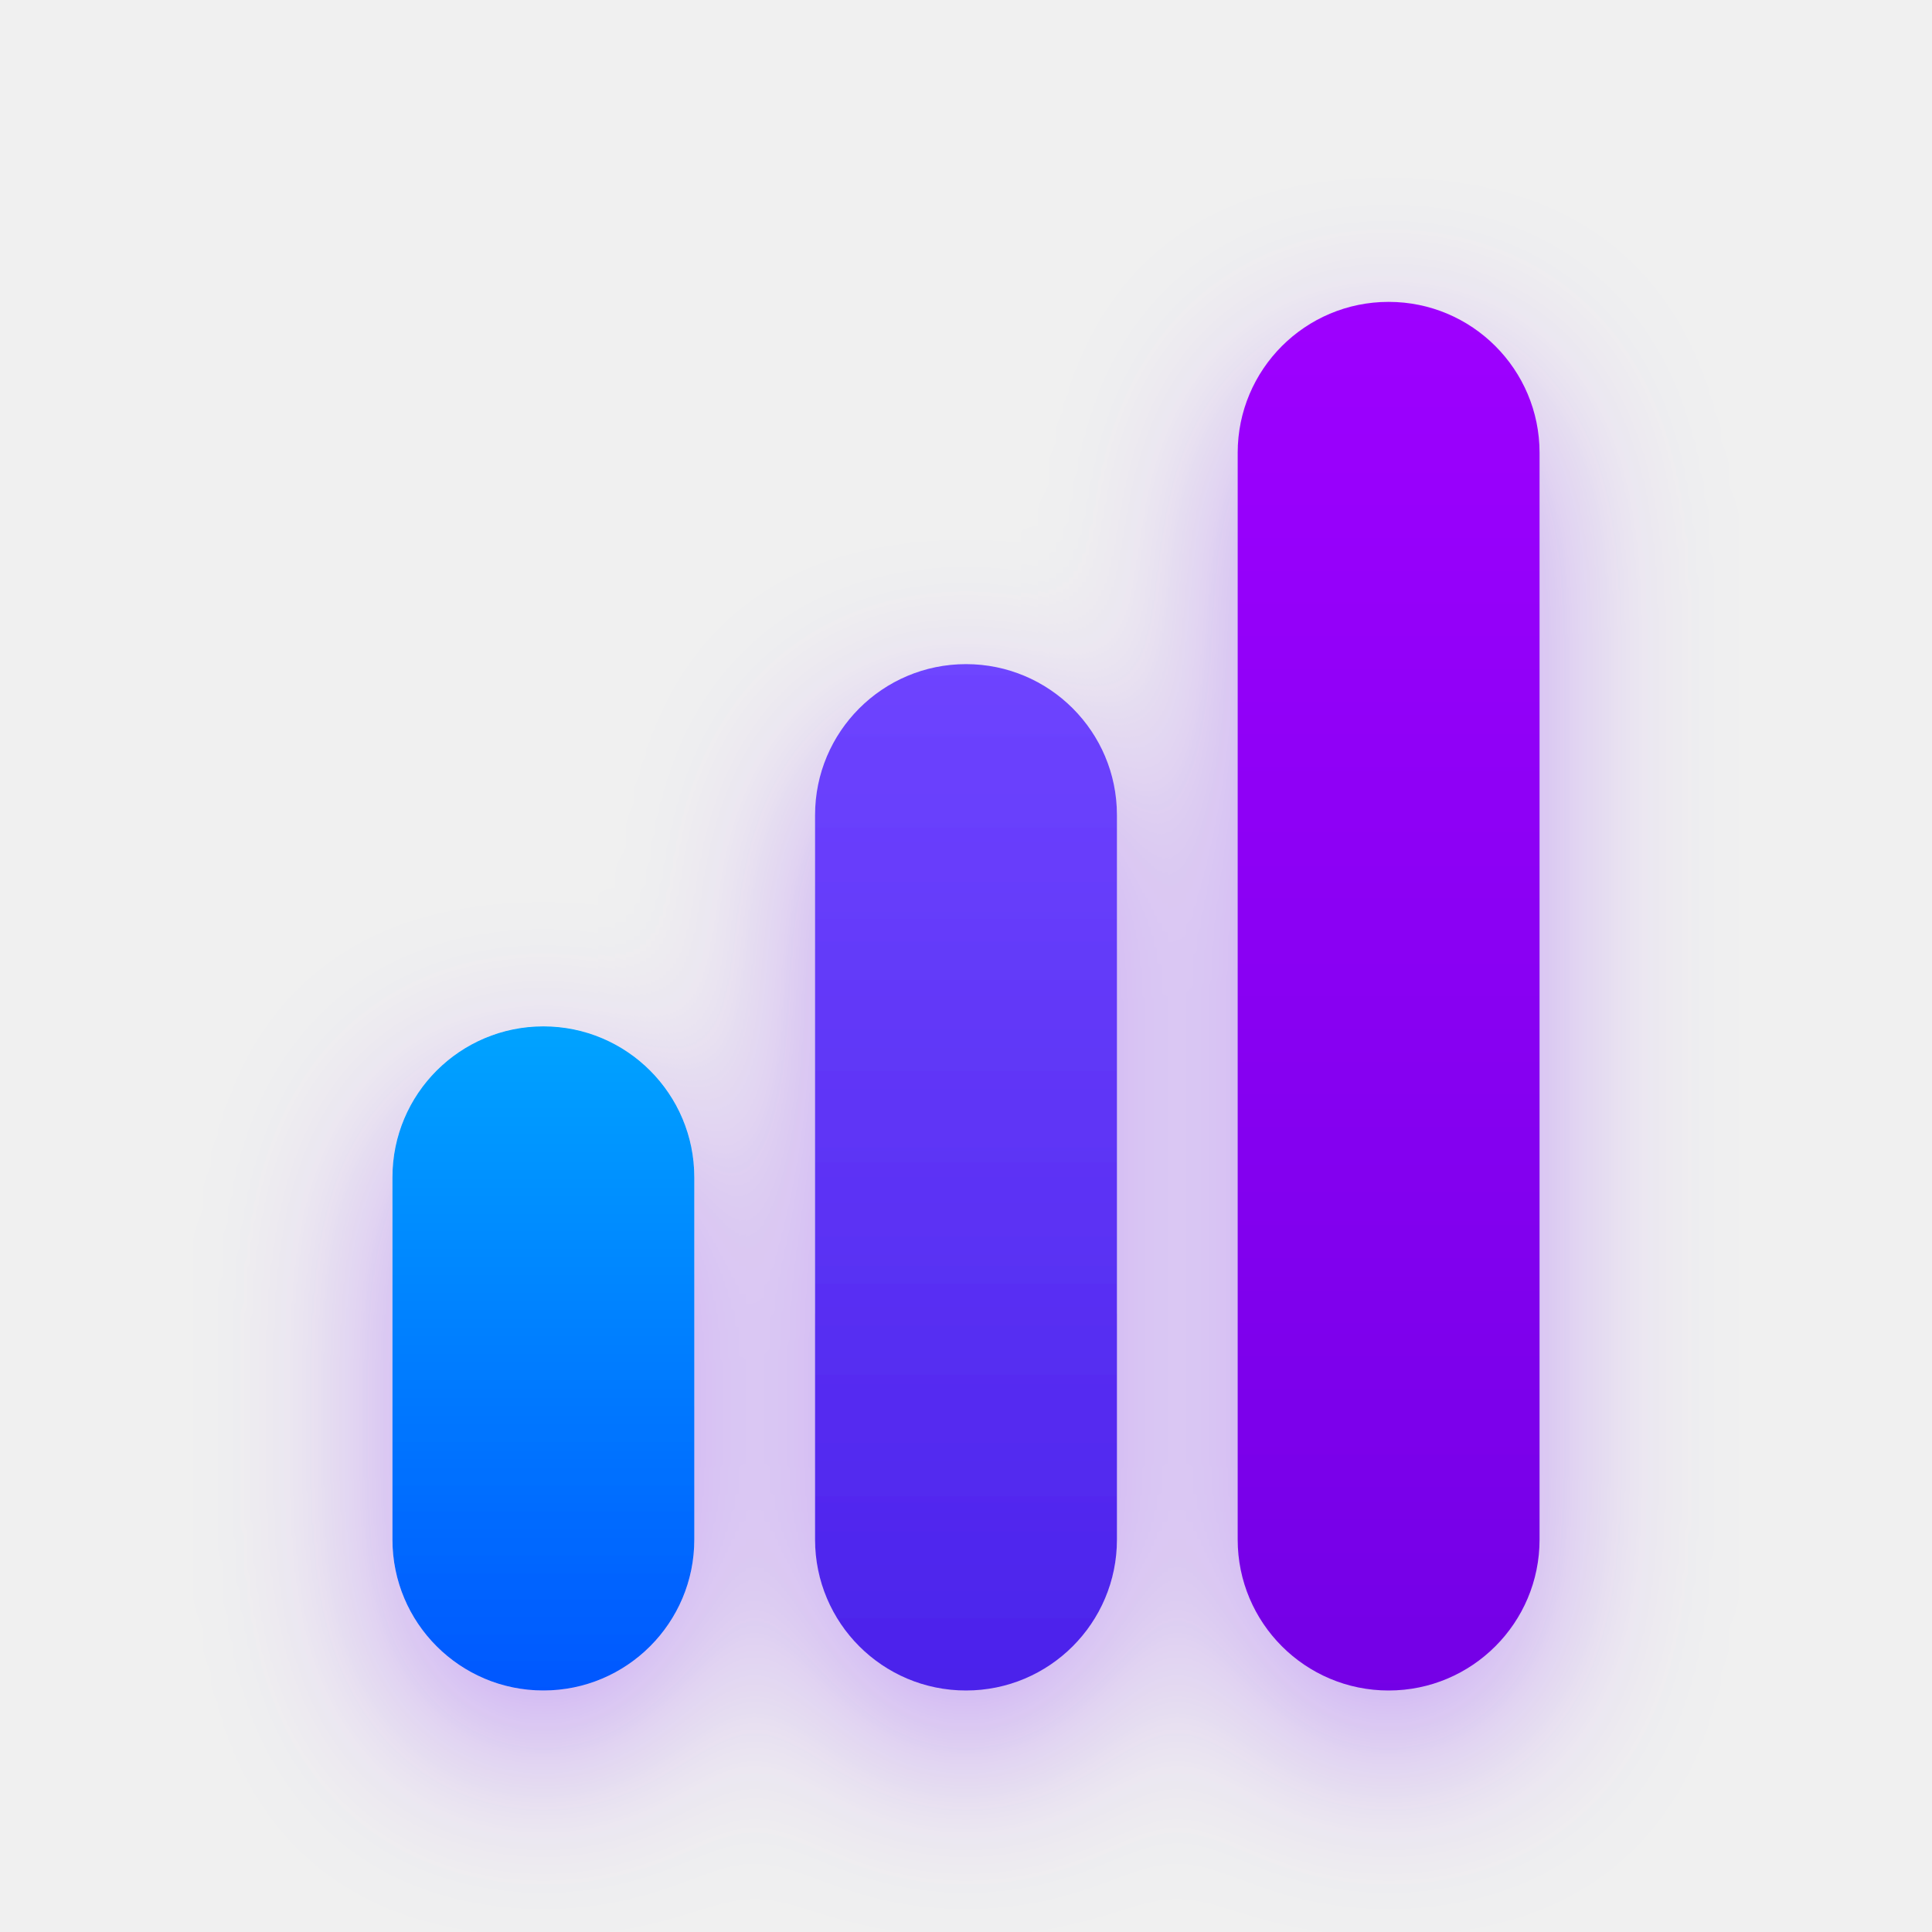
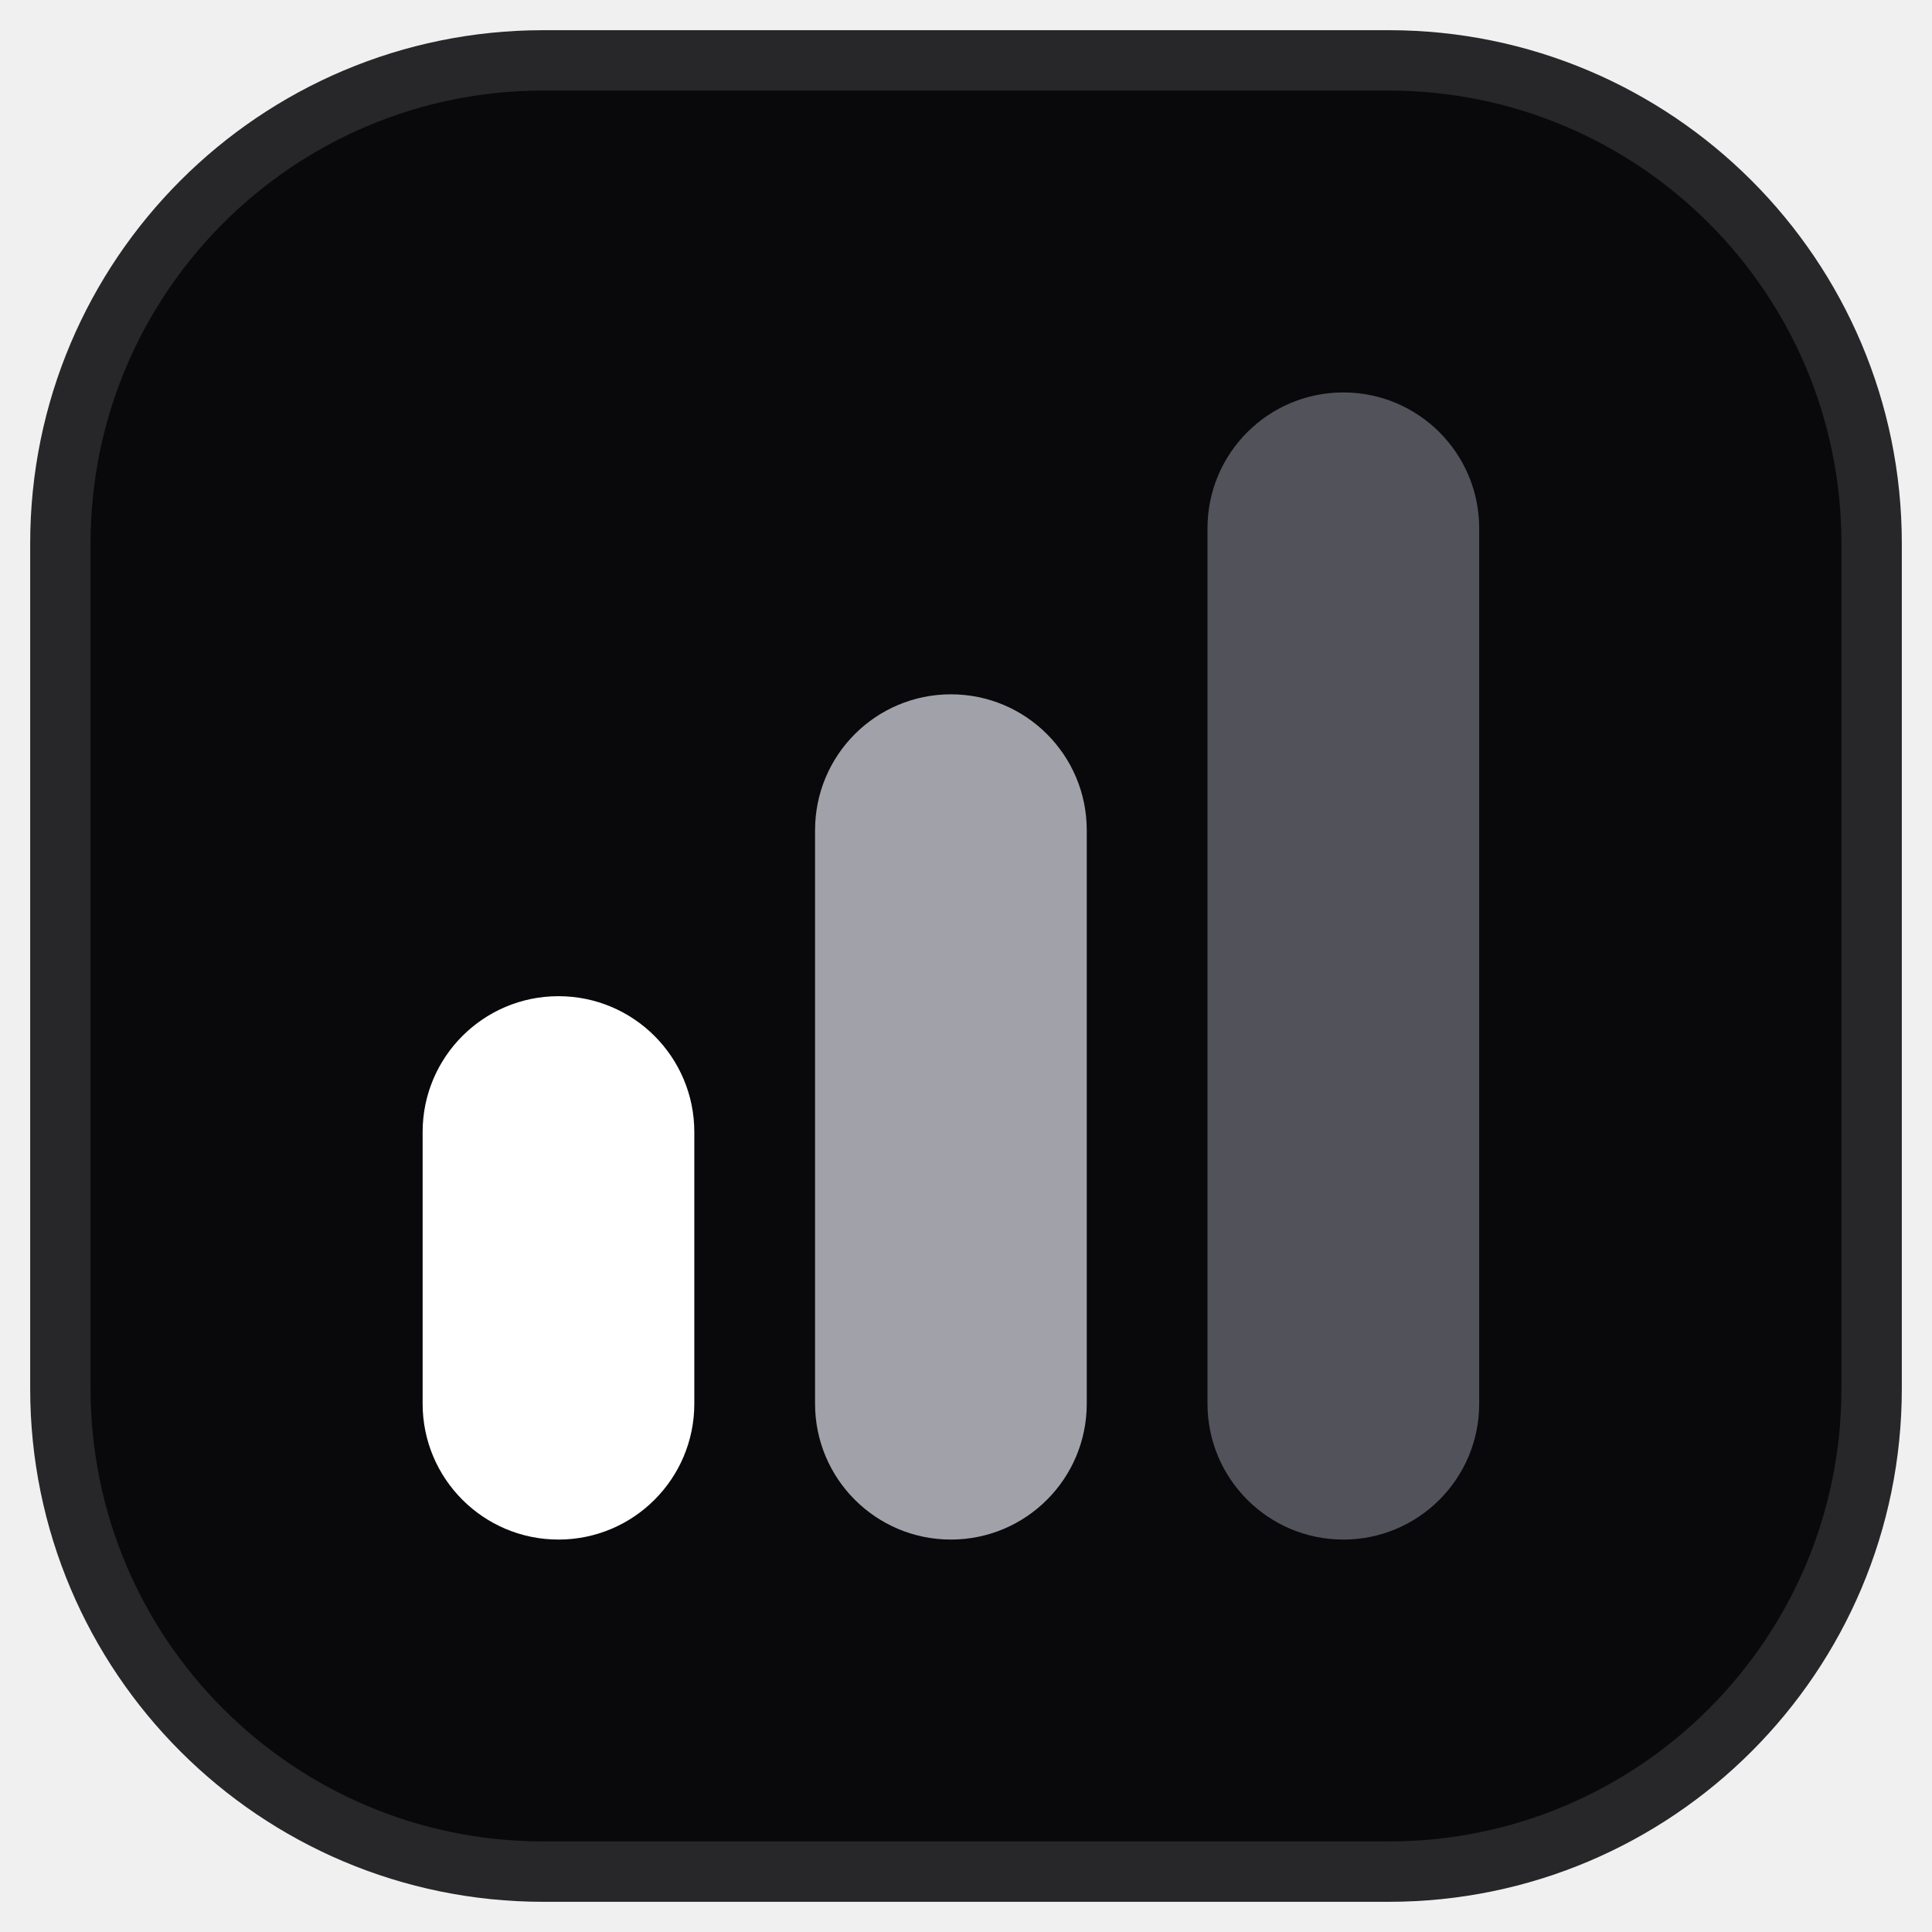
<svg xmlns="http://www.w3.org/2000/svg" viewBox="0 0 64 64" fill="none">
-   <defs>
-     <linearGradient id="bar1Grad" x1="0%" y1="0%" x2="0%" y2="100%">
-       <stop offset="0%" stop-color="#00A3FF" />
-       <stop offset="100%" stop-color="#0057FF" />
-     </linearGradient>
-     <linearGradient id="bar2Grad" x1="0%" y1="0%" x2="0%" y2="100%">
-       <stop offset="0%" stop-color="#6E44FF" />
-       <stop offset="100%" stop-color="#4B22EB" />
-     </linearGradient>
-     <linearGradient id="bar3Grad" x1="0%" y1="0%" x2="0%" y2="100%">
-       <stop offset="0%" stop-color="#9E00FF" />
-       <stop offset="100%" stop-color="#7300E6" />
-     </linearGradient>
-     <filter id="softGlow" x="-20%" y="-20%" width="140%" height="140%">
-       <feDropShadow dx="0" dy="2" stdDeviation="3" flood-color="#7000FF" flood-opacity="0.35" />
-     </filter>
-   </defs>
-   <g filter="url(#softGlow)">
-     <rect x="13" y="34" width="10" height="22" rx="5" fill="url(#bar1Grad)" />
-     <rect x="27" y="22" width="10" height="34" rx="5" fill="url(#bar2Grad)" />
-     <rect x="41" y="10" width="10" height="46" rx="5" fill="url(#bar3Grad)" />
-   </g>
+   <rect x="2" y="2" width="60" height="60" rx="16" fill="#09090b" stroke="#27272a" stroke-width="2" />
+   <rect x="14" y="33" width="9" height="18" rx="4.5" fill="#FFFFFF" />
+   <rect x="27" y="23" width="9" height="28" rx="4.5" fill="#A1A1AA" />
+   <rect x="40" y="13" width="9" height="38" rx="4.5" fill="#52525B" />
</svg>
